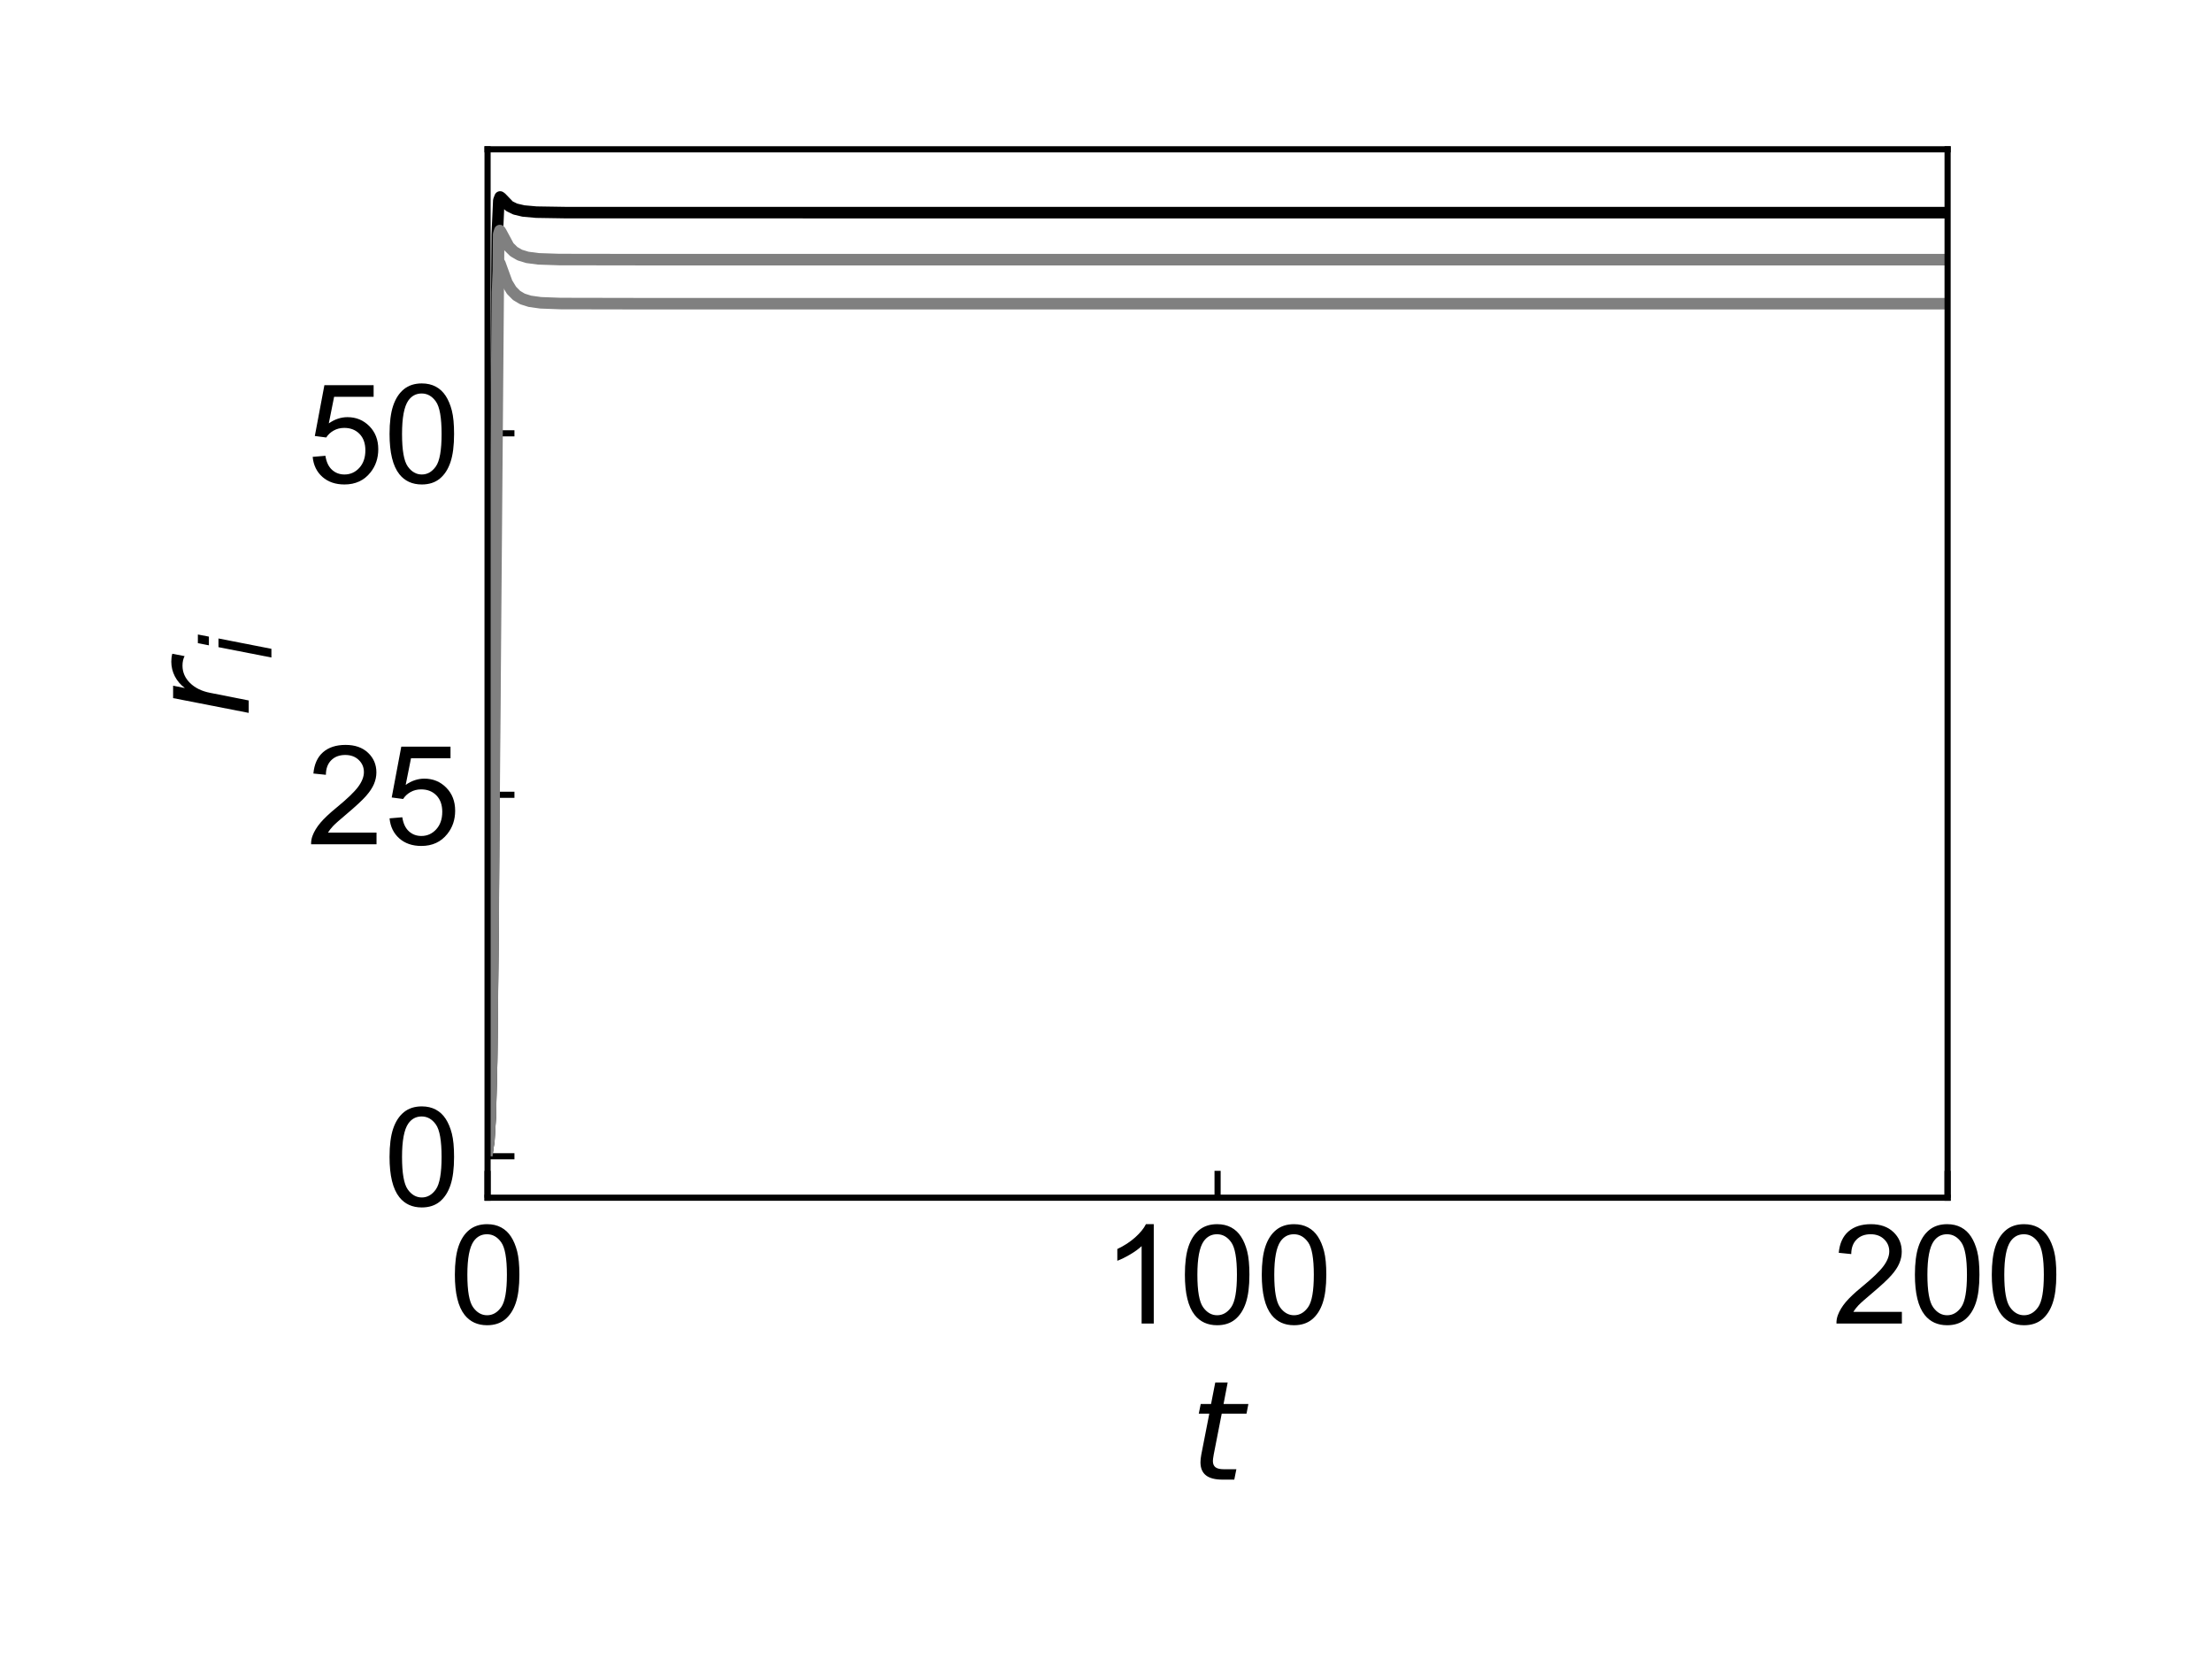
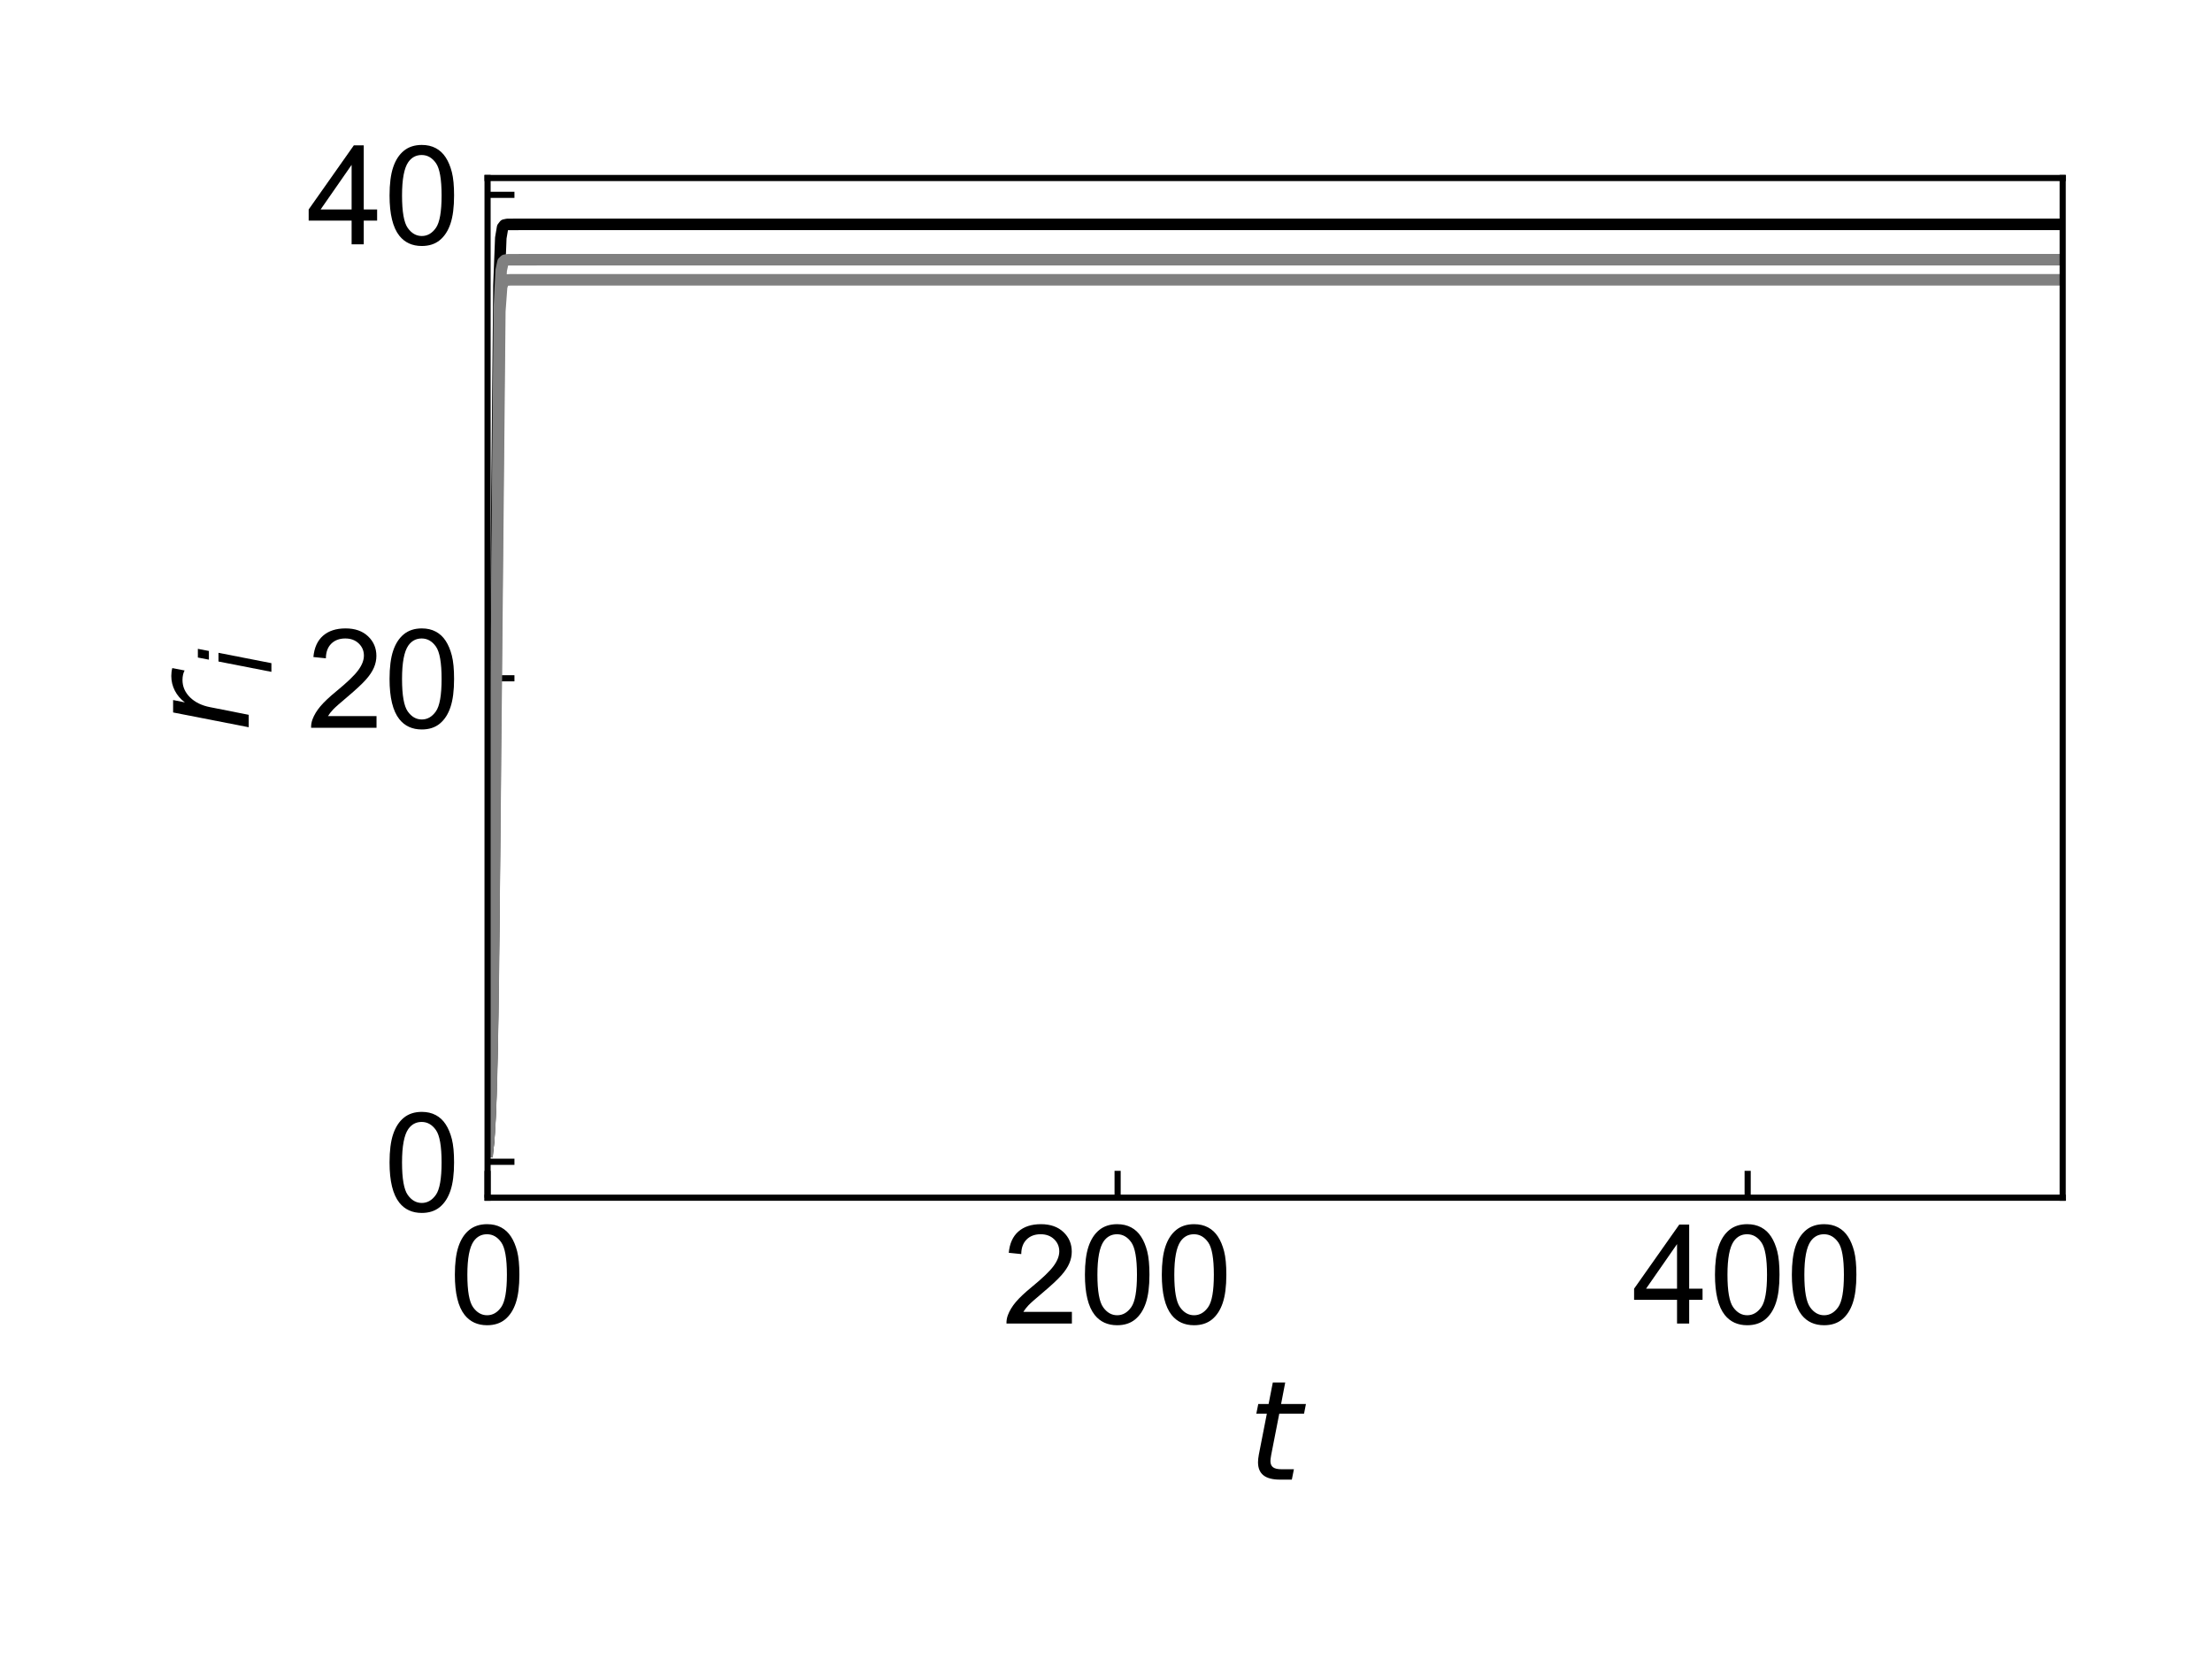
<svg xmlns="http://www.w3.org/2000/svg" xmlns:xlink="http://www.w3.org/1999/xlink" width="288pt" height="216pt" viewBox="0 0 288 216" version="1.1">
  <defs>
    <style type="text/css">*{stroke-linejoin: round; stroke-linecap: butt}</style>
  </defs>
  <g id="figure_1">
    <g id="patch_1">
      <path d="M 0 216  L 288 216  L 288 0  L 0 0  L 0 216  z " style="fill: none" />
    </g>
    <g id="axes_1">
      <g id="patch_2">
-         <path d="M 63.48 155.94  L 253.575 155.94  L 253.575 19.44  L 63.48 19.44  L 63.48 155.94  z " style="fill: none" />
+         <path d="M 63.48 155.94  L 268.56 155.94  L 268.56 23.176  L 63.48 23.176  L 63.48 155.94  z " style="fill: none" />
      </g>
      <g id="matplotlib.axis_1">
        <g id="xtick_1">
          <g id="line2d_1">
            <defs>
-               <path id="m1d7881652e" d="M 0 0  L 0 -3.5  " style="stroke: #000000; stroke-width: 0.8" />
+               <path id="mfba4e5c103" d="M 0 0  L 0 -3.5  " style="stroke: #000000; stroke-width: 0.8" />
            </defs>
            <g>
-               <use xlink:href="#m1d7881652e" x="63.48" y="155.94" style="stroke: #000000; stroke-width: 0.8" />
+               <use xlink:href="#mfba4e5c103" x="63.48" y="155.94" style="stroke: #000000; stroke-width: 0.8" />
            </g>
          </g>
          <g id="text_1">
            <g transform="translate(58.47516 172.3241) scale(0.18 -0.18)">
              <defs>
                <path id="ArialMT-30" d="M 266 2259  Q 266 3072 433 3567  Q 600 4063 929 4331  Q 1259 4600 1759 4600  Q 2128 4600 2406 4451  Q 2684 4303 2865 4023  Q 3047 3744 3150 3342  Q 3253 2941 3253 2259  Q 3253 1453 3087 958  Q 2922 463 2592 192  Q 2263 -78 1759 -78  Q 1097 -78 719 397  Q 266 969 266 2259  z M 844 2259  Q 844 1131 1108 757  Q 1372 384 1759 384  Q 2147 384 2411 759  Q 2675 1134 2675 2259  Q 2675 3391 2411 3762  Q 2147 4134 1753 4134  Q 1366 4134 1134 3806  Q 844 3388 844 2259  z " transform="scale(0.015625)" />
              </defs>
              <use xlink:href="#ArialMT-30" />
            </g>
          </g>
        </g>
        <g id="xtick_2">
          <g id="line2d_2">
            <g>
-               <use xlink:href="#m1d7881652e" x="158.528" y="155.94" style="stroke: #000000; stroke-width: 0.8" />
+               <use xlink:href="#mfba4e5c103" x="145.512" y="155.94" style="stroke: #000000; stroke-width: 0.8" />
            </g>
          </g>
          <g id="text_2">
-             <g transform="translate(143.513 172.3241) scale(0.18 -0.18)">
-               <defs>
-                 <path id="ArialMT-31" d="M 2384 0  L 1822 0  L 1822 3584  Q 1619 3391 1289 3197  Q 959 3003 697 2906  L 697 3450  Q 1169 3672 1522 3987  Q 1875 4303 2022 4600  L 2384 4600  L 2384 0  z " transform="scale(0.015625)" />
-               </defs>
-               <use xlink:href="#ArialMT-31" />
-               <use xlink:href="#ArialMT-30" x="55.615" />
-               <use xlink:href="#ArialMT-30" x="111.23" />
-             </g>
-           </g>
-         </g>
-         <g id="xtick_3">
-           <g id="line2d_3">
-             <g>
-               <use xlink:href="#m1d7881652e" x="253.575" y="155.94" style="stroke: #000000; stroke-width: 0.8" />
-             </g>
-           </g>
-           <g id="text_3">
-             <g transform="translate(238.5605 172.3241) scale(0.18 -0.18)">
+             <g transform="translate(130.4975 172.3241) scale(0.18 -0.18)">
              <defs>
                <path id="ArialMT-32" d="M 3222 541  L 3222 0  L 194 0  Q 188 203 259 391  Q 375 700 629 1000  Q 884 1300 1366 1694  Q 2113 2306 2375 2664  Q 2638 3022 2638 3341  Q 2638 3675 2398 3904  Q 2159 4134 1775 4134  Q 1369 4134 1125 3890  Q 881 3647 878 3216  L 300 3275  Q 359 3922 746 4261  Q 1134 4600 1788 4600  Q 2447 4600 2831 4234  Q 3216 3869 3216 3328  Q 3216 3053 3103 2787  Q 2991 2522 2730 2228  Q 2469 1934 1863 1422  Q 1356 997 1212 845  Q 1069 694 975 541  L 3222 541  z " transform="scale(0.015625)" />
              </defs>
              <use xlink:href="#ArialMT-32" />
              <use xlink:href="#ArialMT-30" x="55.615" />
              <use xlink:href="#ArialMT-30" x="111.23" />
            </g>
          </g>
        </g>
+         <g id="xtick_3">
+           <g id="line2d_3">
+             <g>
+               <use xlink:href="#mfba4e5c103" x="227.544" y="155.94" style="stroke: #000000; stroke-width: 0.8" />
+             </g>
+           </g>
+           <g id="text_3">
+             <g transform="translate(212.5295 172.3241) scale(0.18 -0.18)">
+               <defs>
+                 <path id="ArialMT-34" d="M 2069 0  L 2069 1097  L 81 1097  L 81 1613  L 2172 4581  L 2631 4581  L 2631 1613  L 3250 1613  L 3250 1097  L 2631 1097  L 2631 0  L 2069 0  z M 2069 1613  L 2069 3678  L 634 1613  L 2069 1613  z " transform="scale(0.015625)" />
+               </defs>
+               <use xlink:href="#ArialMT-34" />
+               <use xlink:href="#ArialMT-30" x="55.615" />
+               <use xlink:href="#ArialMT-30" x="111.23" />
+             </g>
+           </g>
+         </g>
        <g id="text_4">
-           <g transform="translate(154.9275 192.7856) scale(0.18 -0.18)">
+           <g transform="translate(162.42 192.7856) scale(0.18 -0.18)">
            <defs>
              <path id="DejaVuSans-Oblique-74" d="M 2706 3500  L 2619 3053  L 1472 3053  L 1100 1153  Q 1081 1047 1072 975  Q 1063 903 1063 863  Q 1063 663 1183 572  Q 1303 481 1569 481  L 2150 481  L 2053 0  L 1503 0  Q 991 0 739 200  Q 488 400 488 806  Q 488 878 497 964  Q 506 1050 525 1153  L 897 3053  L 409 3053  L 500 3500  L 978 3500  L 1172 4494  L 1747 4494  L 1556 3500  L 2706 3500  z " transform="scale(0.015625)" />
            </defs>
            <use xlink:href="#DejaVuSans-Oblique-74" transform="translate(0 0.78125)" />
          </g>
        </g>
      </g>
      <g id="matplotlib.axis_2">
        <g id="ytick_1">
          <g id="line2d_4">
            <defs>
-               <path id="mbb20fb4ec2" d="M 0 0  L 3.5 0  " style="stroke: #000000; stroke-width: 0.8" />
+               <path id="med0a3dd386" d="M 0 0  L 3.5 0  " style="stroke: #000000; stroke-width: 0.8" />
            </defs>
            <g>
-               <use xlink:href="#mbb20fb4ec2" x="63.48" y="150.546" style="stroke: #000000; stroke-width: 0.8" />
+               <use xlink:href="#med0a3dd386" x="63.48" y="151.261" style="stroke: #000000; stroke-width: 0.8" />
            </g>
          </g>
          <g id="text_5">
-             <g transform="translate(49.97031 156.9884) scale(0.18 -0.18)">
+             <g transform="translate(49.97031 157.7029) scale(0.18 -0.18)">
              <use xlink:href="#ArialMT-30" />
            </g>
          </g>
        </g>
        <g id="ytick_2">
          <g id="line2d_5">
            <g>
-               <use xlink:href="#mbb20fb4ec2" x="63.48" y="103.481" style="stroke: #000000; stroke-width: 0.8" />
+               <use xlink:href="#med0a3dd386" x="63.48" y="88.314" style="stroke: #000000; stroke-width: 0.8" />
            </g>
          </g>
          <g id="text_6">
-             <g transform="translate(39.96063 109.9232) scale(0.18 -0.18)">
-               <defs>
-                 <path id="ArialMT-35" d="M 266 1200  L 856 1250  Q 922 819 1161 601  Q 1400 384 1738 384  Q 2144 384 2425 690  Q 2706 997 2706 1503  Q 2706 1984 2436 2262  Q 2166 2541 1728 2541  Q 1456 2541 1237 2417  Q 1019 2294 894 2097  L 366 2166  L 809 4519  L 3088 4519  L 3088 3981  L 1259 3981  L 1013 2750  Q 1425 3038 1878 3038  Q 2478 3038 2890 2622  Q 3303 2206 3303 1553  Q 3303 931 2941 478  Q 2500 -78 1738 -78  Q 1113 -78 717 272  Q 322 622 266 1200  z " transform="scale(0.015625)" />
-               </defs>
+             <g transform="translate(39.96063 94.75562) scale(0.18 -0.18)">
              <use xlink:href="#ArialMT-32" />
-               <use xlink:href="#ArialMT-35" x="55.615" />
+               <use xlink:href="#ArialMT-30" x="55.615" />
            </g>
          </g>
        </g>
        <g id="ytick_3">
          <g id="line2d_6">
            <g>
-               <use xlink:href="#mbb20fb4ec2" x="63.48" y="56.416" style="stroke: #000000; stroke-width: 0.8" />
+               <use xlink:href="#med0a3dd386" x="63.48" y="25.366" style="stroke: #000000; stroke-width: 0.8" />
            </g>
          </g>
          <g id="text_7">
-             <g transform="translate(39.96063 62.85809) scale(0.18 -0.18)">
-               <use xlink:href="#ArialMT-35" />
+             <g transform="translate(39.96063 31.80832) scale(0.18 -0.18)">
+               <use xlink:href="#ArialMT-34" />
              <use xlink:href="#ArialMT-30" x="55.615" />
            </g>
          </g>
        </g>
        <g id="text_8">
-           <g transform="translate(32.38312 93.45) rotate(-90) scale(0.18 -0.18)">
+           <g transform="translate(32.38312 95.31775) rotate(-90) scale(0.18 -0.18)">
            <defs>
              <path id="DejaVuSans-Oblique-72" d="M 2853 2969  Q 2766 3016 2653 3041  Q 2541 3066 2413 3066  Q 1953 3066 1609 2717  Q 1266 2369 1153 1784  L 800 0  L 225 0  L 909 3500  L 1484 3500  L 1375 2956  Q 1603 3259 1920 3421  Q 2238 3584 2597 3584  Q 2691 3584 2781 3573  Q 2872 3563 2963 3538  L 2853 2969  z " transform="scale(0.015625)" />
              <path id="DejaVuSans-Oblique-69" d="M 1172 4863  L 1747 4863  L 1606 4134  L 1031 4134  L 1172 4863  z M 909 3500  L 1484 3500  L 800 0  L 225 0  L 909 3500  z " transform="scale(0.015625)" />
            </defs>
            <use xlink:href="#DejaVuSans-Oblique-72" />
            <use xlink:href="#DejaVuSans-Oblique-69" transform="translate(41.11328 -16.40625) scale(0.7)" />
          </g>
        </g>
      </g>
      <g id="line2d_7">
-         <path d="M 63.48 149.696  L 63.651 148.545  L 63.832 145.518  L 64.012 138.163  L 64.202 119.978  L 64.469 66.969  L 64.744 30.52  L 64.944 26.091  L 65.115 25.645  L 65.267 25.757  L 66.313 26.842  L 67.082 27.218  L 68.138 27.47  L 69.829 27.621  L 73.594 27.681  L 110.056 27.686  L 253.575 27.686  L 253.575 27.686  " clip-path="url(#pb5690d6a0b)" style="fill: none; stroke: #000000; stroke-width: 1.5; stroke-linecap: square" />
+         <path d="M 63.48 149.839  L 63.615 148.67  L 63.841 144.748  L 64.071 136.314  L 64.309 118.042  L 64.633 71.764  L 64.965 37.127  L 65.203 30.98  L 65.437 29.607  L 65.679 29.298  L 66.06 29.219  L 68.377 29.21  L 268.56 29.21  L 268.56 29.21  " clip-path="url(#pb7531589d6)" style="fill: none; stroke: #000000; stroke-width: 1.5; stroke-linecap: square" />
      </g>
      <g id="line2d_8">
-         <path d="M 63.48 149.423  L 63.642 148.39  L 63.822 145.532  L 64.012 138.3  L 64.212 120.484  L 64.497 68.509  L 64.763 38.054  L 64.963 34.407  L 65.048 34.27  L 65.096 34.318  L 65.295 34.87  L 66.008 36.827  L 66.607 37.809  L 67.263 38.47  L 68.023 38.921  L 68.993 39.229  L 70.4 39.424  L 72.976 39.52  L 82.871 39.539  L 253.575 39.539  L 253.575 39.539  " clip-path="url(#pb5690d6a0b)" style="fill: none; stroke: #808080; stroke-width: 1.5; stroke-linecap: square" />
+         <path d="M 63.48 149.382  L 63.496 149.408  L 63.542 149.237  L 63.714 147.411  L 63.939 142.557  L 64.169 132.134  L 64.415 109.293  L 65.076 40.523  L 65.309 37.358  L 65.543 36.643  L 65.814 36.47  L 66.45 36.43  L 84.85 36.429  L 268.56 36.429  L 268.56 36.429  " clip-path="url(#pb7531589d6)" style="fill: none; stroke: #808080; stroke-width: 1.5; stroke-linecap: square" />
      </g>
      <g id="line2d_9">
-         <path d="M 63.48 149.735  L 63.651 148.44  L 63.832 145.184  L 64.022 137.066  L 64.221 117.262  L 64.925 30.504  L 65.077 30.018  L 65.096 30.023  L 65.238 30.237  L 66.246 32.112  L 66.902 32.761  L 67.672 33.207  L 68.66 33.511  L 70.105 33.701  L 72.795 33.791  L 84.049 33.808  L 253.575 33.808  L 253.575 33.808  " clip-path="url(#pb5690d6a0b)" style="fill: none; stroke: #808080; stroke-width: 1.5; stroke-linecap: square" />
+         <path d="M 63.48 149.905  L 63.759 146.555  L 63.989 140.696  L 64.218 128.366  L 64.477 100.476  L 65.014 40.056  L 65.252 35.204  L 65.486 34.129  L 65.736 33.881  L 66.187 33.818  L 70.457 33.813  L 268.56 33.813  L 268.56 33.813  " clip-path="url(#pb7531589d6)" style="fill: none; stroke: #808080; stroke-width: 1.5; stroke-linecap: square" />
      </g>
      <g id="patch_3">
-         <path d="M 63.48 155.94  L 63.48 19.44  " style="fill: none; stroke: #000000; stroke-width: 0.8; stroke-linejoin: miter; stroke-linecap: square" />
+         <path d="M 63.48 155.94  L 63.48 23.176  " style="fill: none; stroke: #000000; stroke-width: 0.8; stroke-linejoin: miter; stroke-linecap: square" />
      </g>
      <g id="patch_4">
-         <path d="M 253.575 155.94  L 253.575 19.44  " style="fill: none; stroke: #000000; stroke-width: 0.8; stroke-linejoin: miter; stroke-linecap: square" />
+         <path d="M 268.56 155.94  L 268.56 23.176  " style="fill: none; stroke: #000000; stroke-width: 0.8; stroke-linejoin: miter; stroke-linecap: square" />
      </g>
      <g id="patch_5">
-         <path d="M 63.48 155.94  L 253.575 155.94  " style="fill: none; stroke: #000000; stroke-width: 0.8; stroke-linejoin: miter; stroke-linecap: square" />
+         <path d="M 63.48 155.94  L 268.56 155.94  " style="fill: none; stroke: #000000; stroke-width: 0.8; stroke-linejoin: miter; stroke-linecap: square" />
      </g>
      <g id="patch_6">
-         <path d="M 63.48 19.44  L 253.575 19.44  " style="fill: none; stroke: #000000; stroke-width: 0.8; stroke-linejoin: miter; stroke-linecap: square" />
+         <path d="M 63.48 23.176  L 268.56 23.176  " style="fill: none; stroke: #000000; stroke-width: 0.8; stroke-linejoin: miter; stroke-linecap: square" />
      </g>
    </g>
  </g>
  <defs>
-     <clipPath id="pb5690d6a0b">
-       <rect x="63.48" y="19.44" width="190.095" height="136.5" />
+     <clipPath id="pb7531589d6">
+       <rect x="63.48" y="23.176" width="205.08" height="132.764" />
    </clipPath>
  </defs>
</svg>
